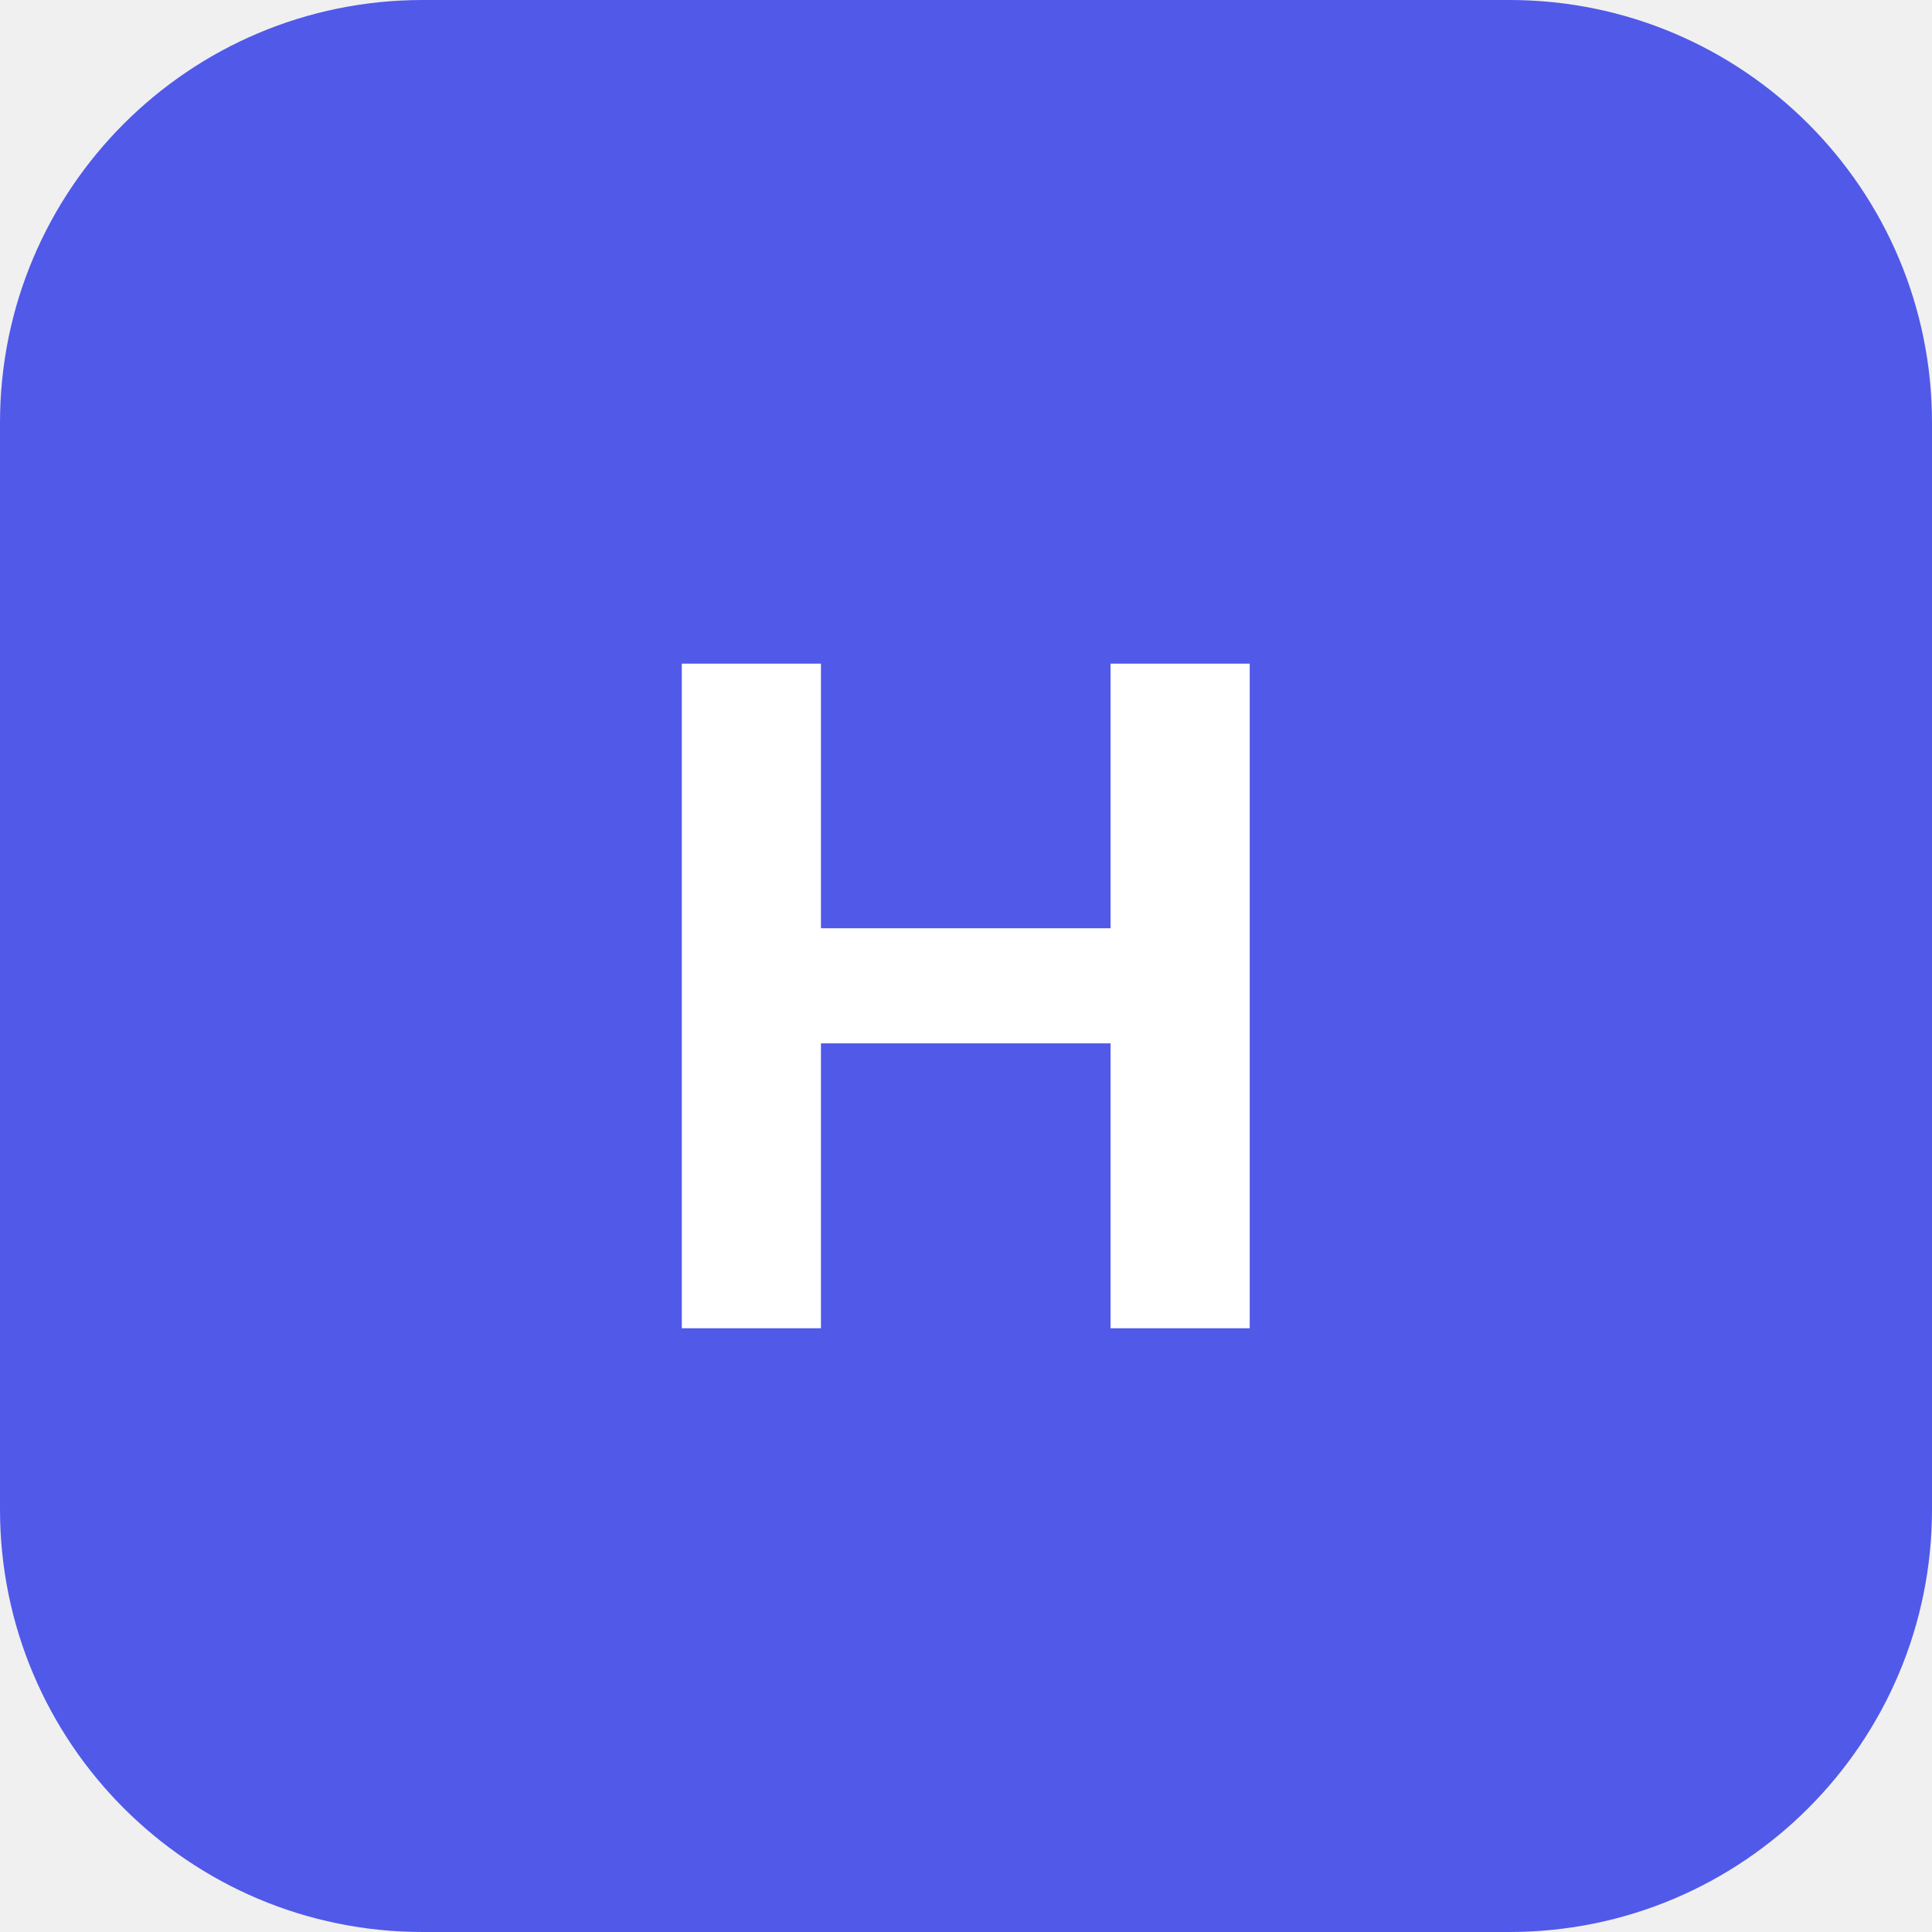
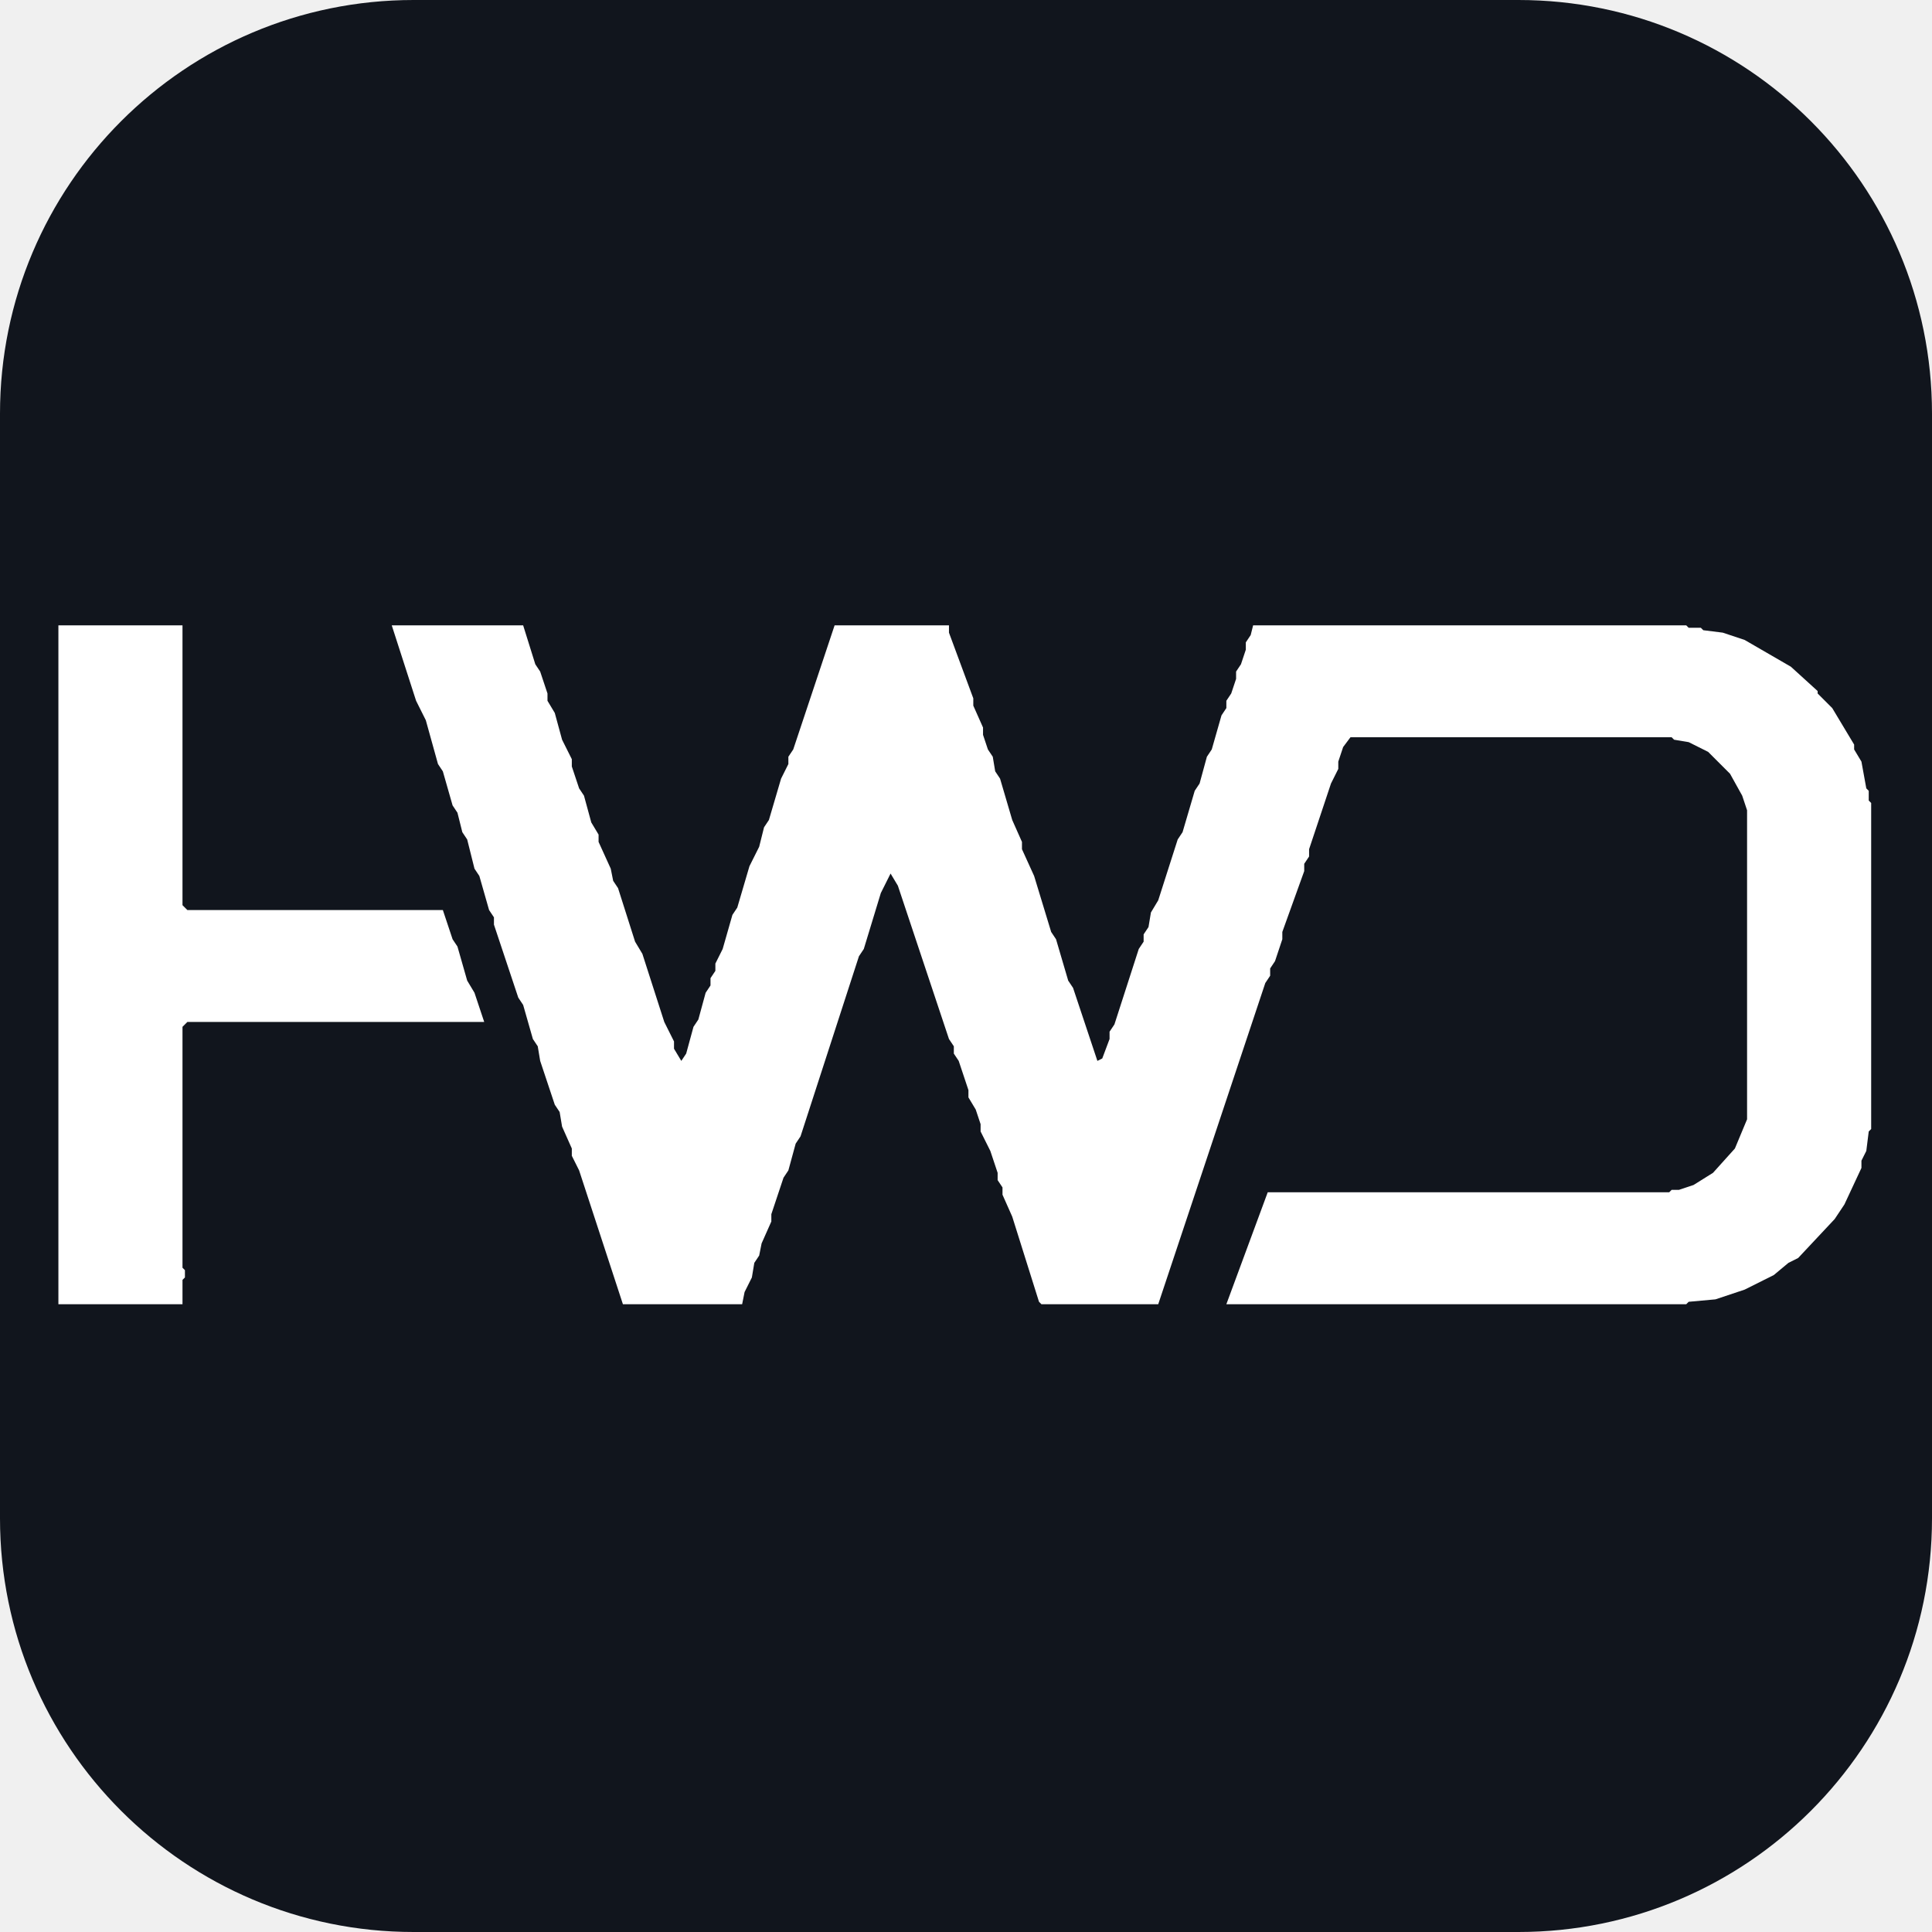
- <svg xmlns="http://www.w3.org/2000/svg" viewBox="0 0 64 64">
-   <rect width="64" height="64" rx="14" fill="#5159e9" />
-   <text x="32" y="44" text-anchor="middle" fill="#fff" font-family="Arial,sans-serif" font-size="32" font-weight="bold">H</text>
+ <svg xmlns="http://www.w3.org/2000/svg" width="80" height="80" viewBox="0 0 794 794">
+   <rect width="794" height="794" rx="170" fill="#11151d" />
+   <g transform="translate(0 233)">
+     <path fill="#ffffff" fill-rule="evenodd" d="M 161 24 L 171 55 L 175 63 L 180 81 L 182 84 L 186 98 L 188 101 L 190 109 L 192 112 L 195 124 L 197 127 L 201 141 L 203 144 L 203 147 L 213 177 L 215 180 L 219 194 L 221 197 L 222 203 L 228 221 L 230 224 L 231 230 L 235 239 L 235 242 L 238 248 L 256 303 L 305 303 L 306 298 L 309 292 L 310 286 L 312 283 L 313 278 L 317 269 L 317 266 L 322 251 L 324 248 L 327 237 L 329 234 L 353 160 L 355 157 L 362 134 L 366 126 L 369 131 L 390 194 L 392 197 L 392 200 L 394 203 L 398 215 L 398 218 L 401 223 L 403 229 L 403 232 L 407 240 L 410 249 L 410 252 L 412 255 L 412 258 L 416 267 L 427 302 L 428 303 L 476 303 L 520 171 L 522 168 L 522 165 L 524 162 L 527 153 L 527 150 L 536 125 L 536 122 L 538 119 L 538 116 L 547 89 L 550 83 L 550 80 L 552 74 L 555 70 L 687 70 L 688 71 L 694 72 L 702 76 L 711 85 L 716 94 L 718 100 L 718 227 L 713 239 L 704 249 L 696 254 L 690 256 L 687 256 L 686 257 L 521 257 L 504 303 L 693 303 L 694 302 L 705 301 L 717 297 L 729 291 L 735 286 L 739 284 L 754 268 L 758 262 L 765 247 L 765 244 L 767 240 L 768 232 L 769 231 L 769 97 L 768 96 L 768 92 L 767 91 L 765 80 L 762 75 L 762 73 L 753 58 L 747 52 L 747 51 L 736 41 L 717 30 L 708 27 L 700 26 L 699 25 L 694 25 L 693 24 L 515 24 L 514 28 L 512 31 L 512 34 L 510 40 L 508 43 L 508 46 L 506 52 L 504 55 L 504 58 L 502 61 L 498 75 L 496 78 L 493 89 L 491 92 L 486 109 L 484 112 L 476 137 L 473 142 L 472 148 L 470 151 L 470 154 L 468 157 L 458 188 L 456 191 L 456 194 L 453 202 L 451 203 L 441 173 L 439 170 L 434 153 L 432 150 L 425 127 L 420 116 L 420 113 L 416 104 L 411 87 L 409 84 L 408 78 L 406 75 L 404 69 L 404 66 L 400 57 L 400 54 L 390 27 L 390 24 L 343 24 L 326 75 L 324 78 L 324 81 L 321 87 L 316 104 L 314 107 L 312 115 L 308 123 L 303 140 L 301 143 L 297 157 L 294 163 L 294 166 L 292 169 L 292 172 L 290 175 L 287 186 L 285 189 L 282 200 L 280 203 L 277 198 L 277 195 L 273 187 L 264 159 L 261 154 L 254 132 L 252 129 L 251 124 L 246 113 L 246 110 L 243 105 L 240 94 L 238 91 L 235 82 L 235 79 L 231 71 L 228 60 L 225 55 L 225 52 L 222 43 L 220 40 L 215 24 Z M 24 24 L 24 303 L 75 303 L 75 293 L 76 292 L 76 289 L 75 288 L 75 189 L 77 187 L 199 187 L 195 175 L 192 170 L 188 156 L 186 153 L 182 141 L 77 141 L 75 139 L 75 24 Z" />
+   </g>
</svg>
